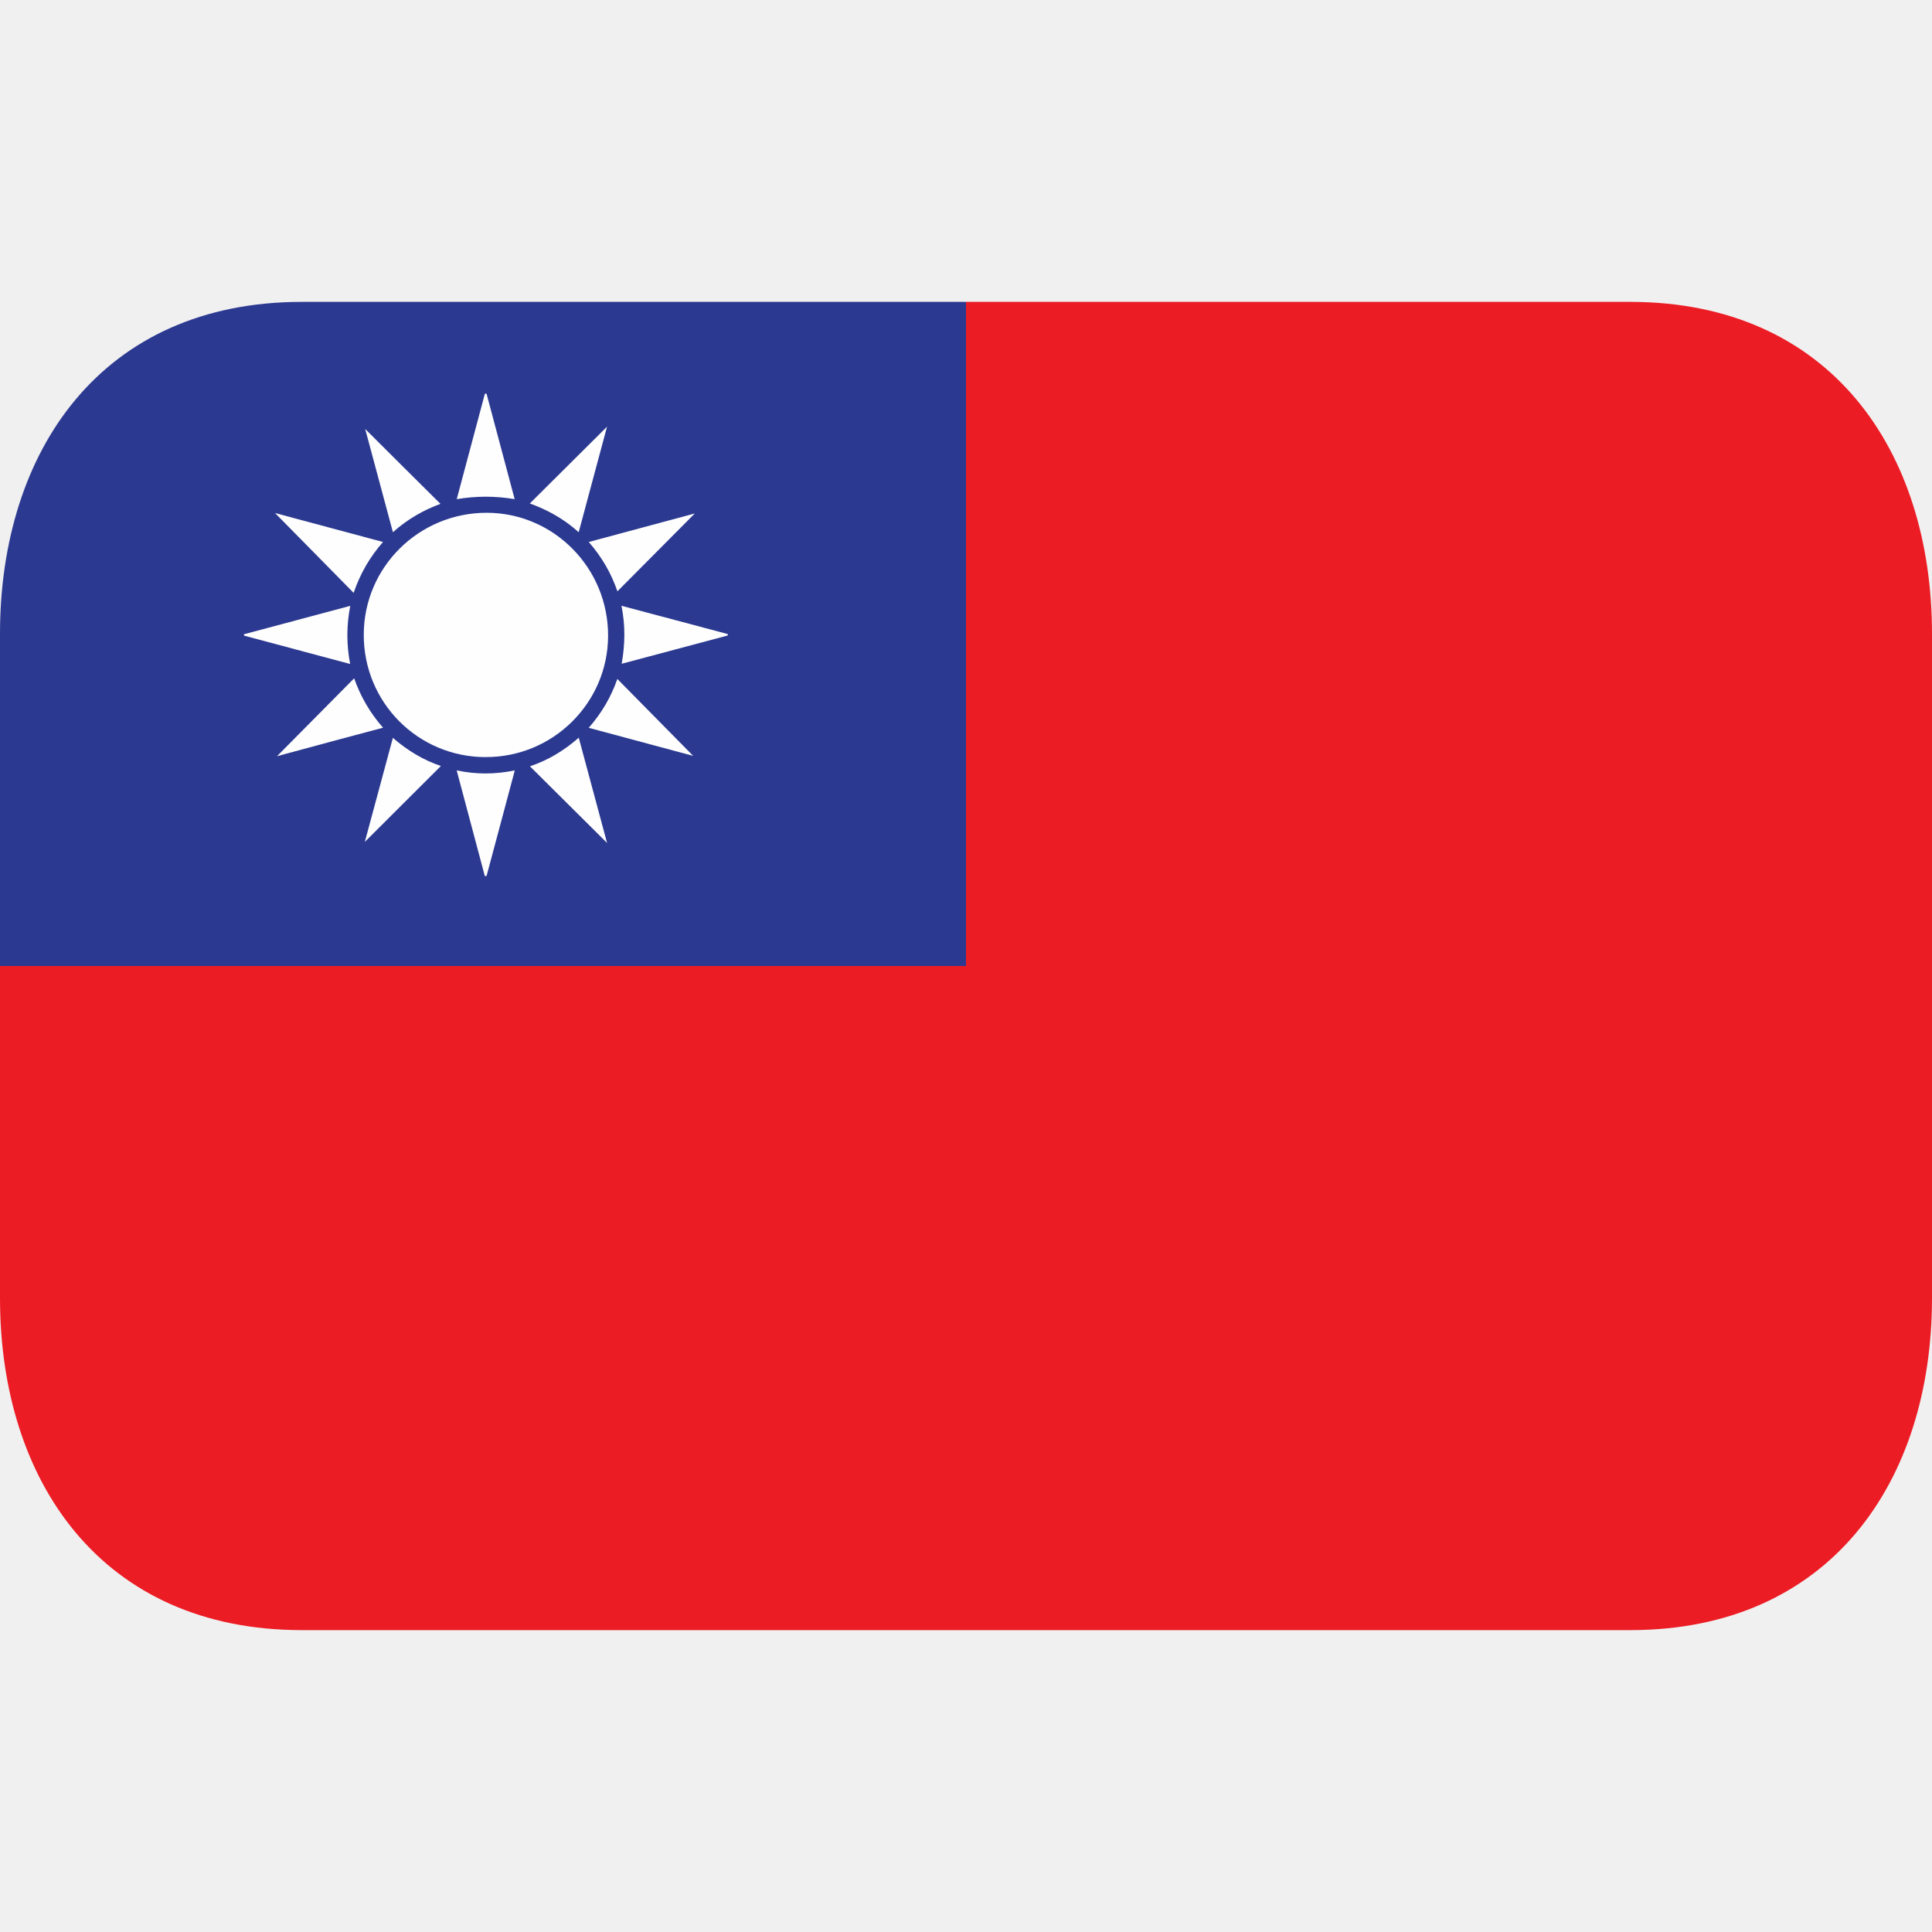
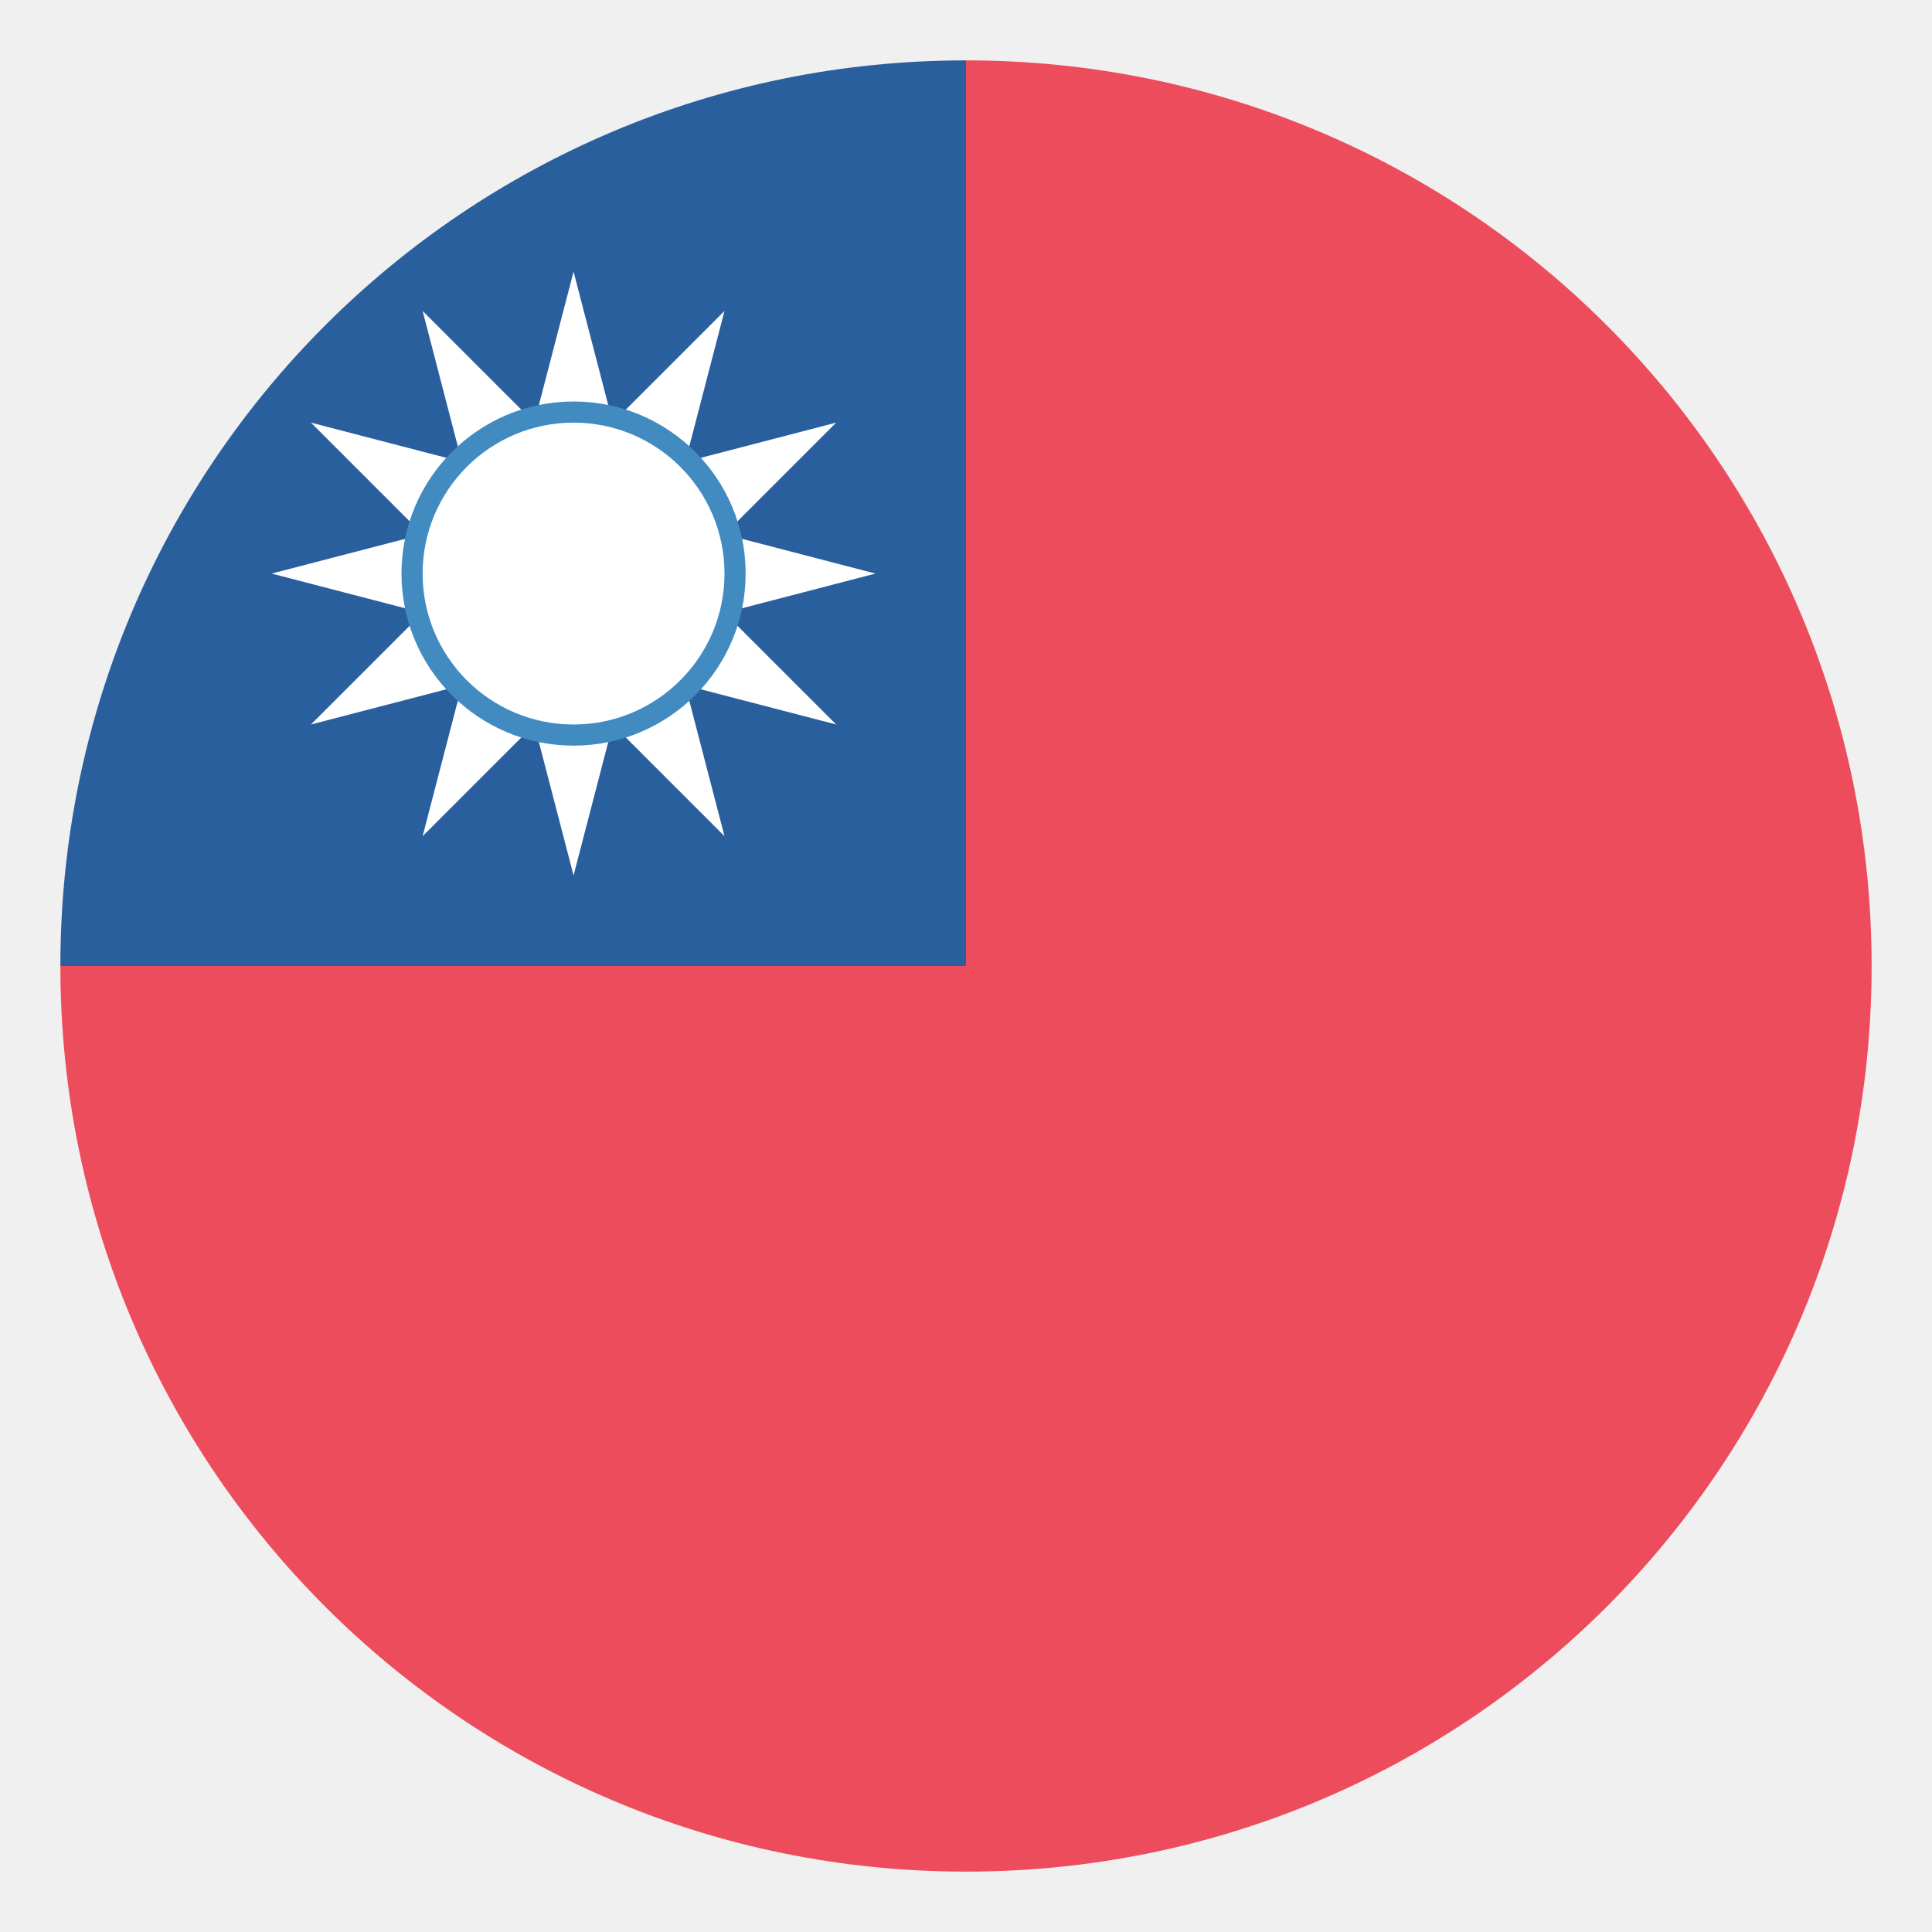
<svg xmlns="http://www.w3.org/2000/svg" viewBox="0 0 64 64" enable-background="new 0 0 64 64">
-   <switch>
-     <g>
-       <path fill="#2b3990" d="M0,21v11h32V10H10C3.373,10,0,14.925,0,21z" />
-       <path fill="#ec1c24" d="m54 10h-22v22h-32v11c0 6.075 3.373 11 10 11h44c6.627 0 10-4.925 10-11v-22c0-6.075-3.373-11-10-11" />
-       <g>
-         <path fill-rule="evenodd" fill="#fefefe" d="m16.08 25.08c-2.239-.004-4.04-1.818-4.03-4.064.007-2.231 1.828-4.03 4.074-4.03 2.229.004 4.03 1.84 4.02 4.083-.009 2.22-1.831 4.02-4.06 4.01" />
-         <path fill-rule="evenodd" fill="#fefefe" d="m14.591 16.691c-.528.192-1.075.491-1.575.939-.316-1.176-.625-2.323-.919-3.42.817.815 1.658 1.653 2.494 2.481" />
-         <path fill-rule="evenodd" fill="#fefefe" d="m19.17 17.631c-.495-.448-1.047-.747-1.619-.953.847-.843 1.687-1.678 2.558-2.544-.313 1.174-.623 2.321-.939 3.497" />
-         <path fill-rule="evenodd" fill="#fefefe" d="m9.176 25.05c.868-.878 1.709-1.724 2.556-2.58.207.589.513 1.131.956 1.636-1.181.316-2.334.623-3.512.944" />
-         <path fill-rule="evenodd" fill="#fefefe" d="m19.503 24.11c.437-.502.746-1.037.947-1.619.832.845 1.662 1.687 2.513 2.549-1.146-.308-2.289-.614-3.46-.93" />
-         <path fill-rule="evenodd" fill="#fefefe" d="m15.13 16.535c.317-1.186.624-2.341.933-3.495.019 0 .034 0 .054 0 .308 1.154.614 2.31.932 3.495-.644-.108-1.269-.108-1.919 0" />
-         <path fill-rule="evenodd" fill="#fefefe" d="m16.06 29.02c-.308-1.154-.615-2.312-.932-3.5.646.137 1.271.135 1.925 0-.319 1.188-.622 2.343-.935 3.497-.018.001-.036.001-.058.003" />
-         <path fill-rule="evenodd" fill="#fefefe" d="m24.11 21.05c-1.159.31-2.32.62-3.516.938.112-.637.126-1.264-.007-1.921 1.198.319 2.358.627 3.522.938.001.014.001.031.001.045" />
-         <path fill-rule="evenodd" fill="#fefefe" d="m11.603 20.07c-.128.655-.127 1.277-.004 1.925-1.193-.321-2.352-.629-3.509-.937-.007-.017-.01-.031-.012-.047 1.164-.309 2.327-.621 3.525-.941" />
-         <path fill-rule="evenodd" fill="#fefefe" d="m14.605 25.375c-.853.848-1.707 1.702-2.52 2.514.297-1.096.61-2.26.93-3.447.496.433 1.029.744 1.59.933" />
-         <path fill-rule="evenodd" fill="#fefefe" d="m17.555 25.385c.592-.199 1.122-.514 1.617-.948.32 1.186.629 2.34.938 3.487-.851-.847-1.701-1.693-2.555-2.539" />
-         <path fill-rule="evenodd" fill="#fefefe" d="m20.453 19.588c-.207-.599-.512-1.131-.95-1.634 1.188-.318 2.345-.631 3.513-.945-.86.865-1.706 1.72-2.563 2.579" />
-         <path fill-rule="evenodd" fill="#fefefe" d="m9.11 16.995c1.201.323 2.372.636 3.577.959-.439.503-.752 1.042-.972 1.686-.868-.885-1.718-1.744-2.605-2.645" />
-       </g>
-     </g>
-   </switch>
+   <path d="M32,2v30H2c0,16.6,13.4,30,30,30s30-13.4,30-30S48.6,2,32,2z" fill="#ed4c5c" />
+   <path d="M32,2C15.4,2,2,15.4,2,32h30V2z" fill="#2a5f9e" />
+   <path d="m24 20.3l5-1.3-5-1.3 3.7-3.7-5 1.3 1.3-5-3.7 3.7-1.3-5-1.3 5-3.7-3.7 1.3 5-5-1.3 3.7 3.7-5 1.3 5 1.3-3.7 3.7 5-1.3-1.3 5 3.7-3.7 1.3 5 1.3-5 3.7 3.7-1.3-5 5 1.3-3.7-3.7" fill="#fff" />
+   <circle cx="19" cy="19" r="5.7" fill="#428bc1" />
+   <circle cx="19" cy="19" r="5" fill="#fff" />
</svg>
